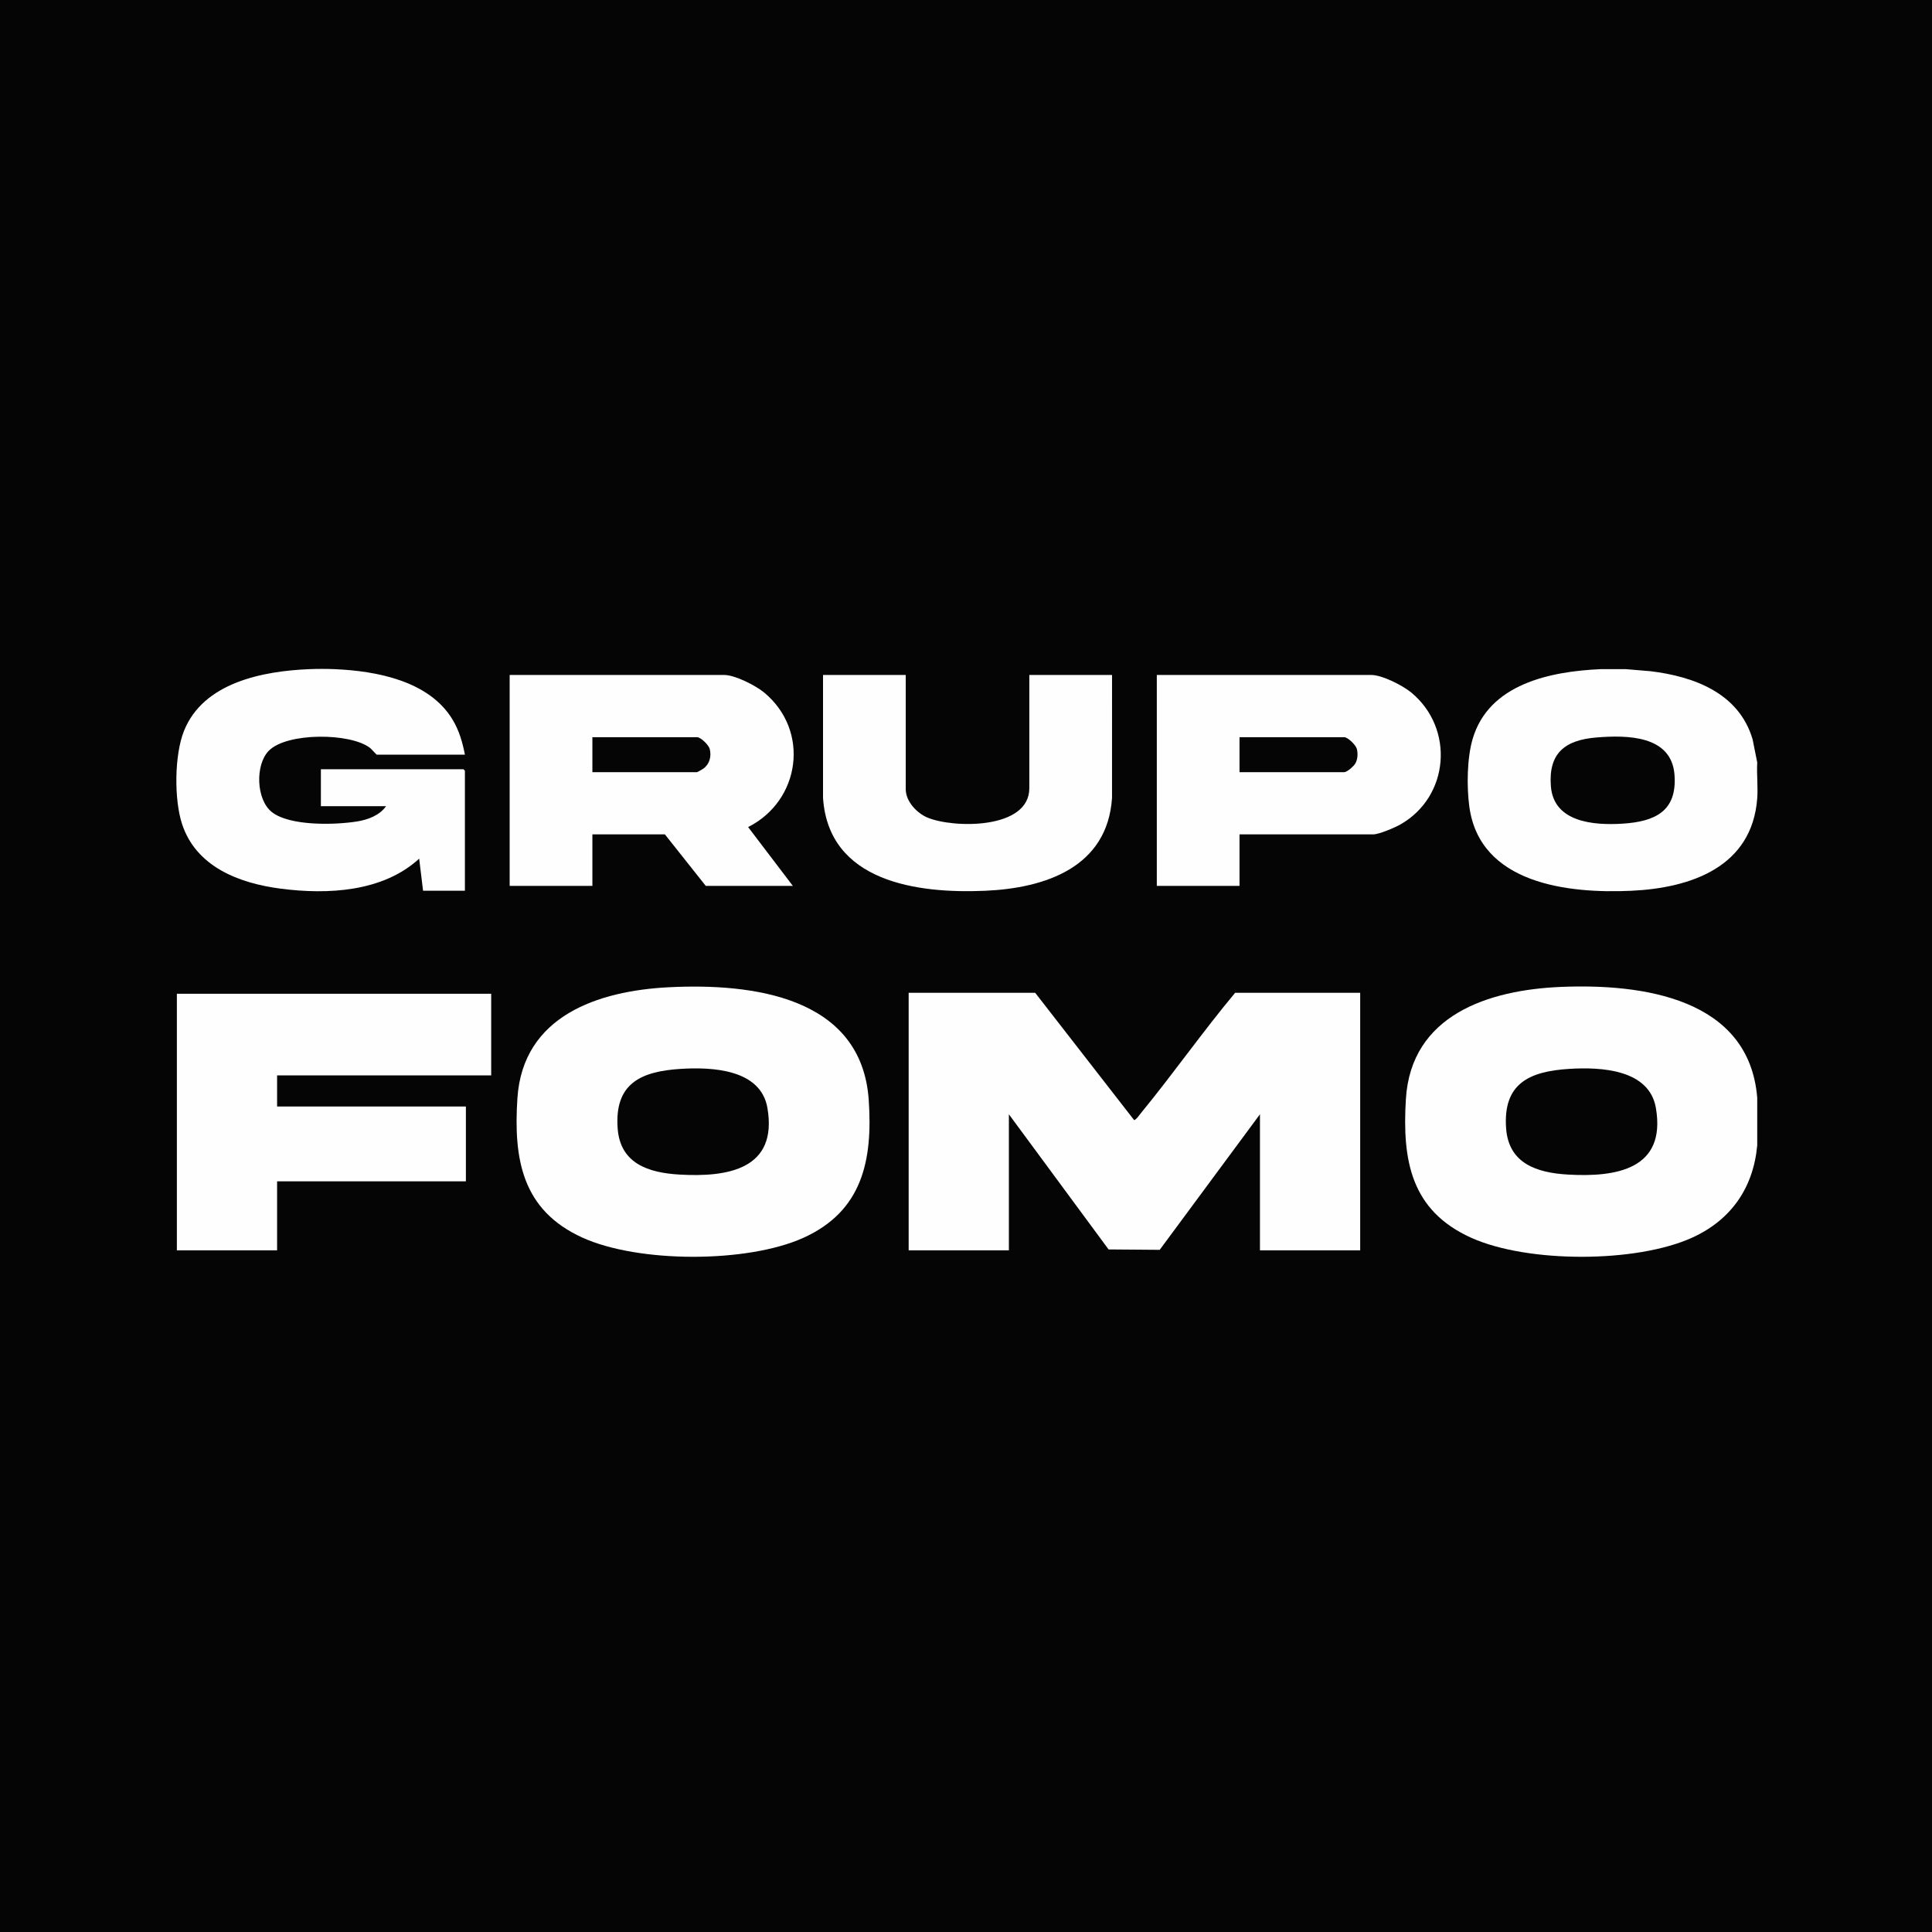
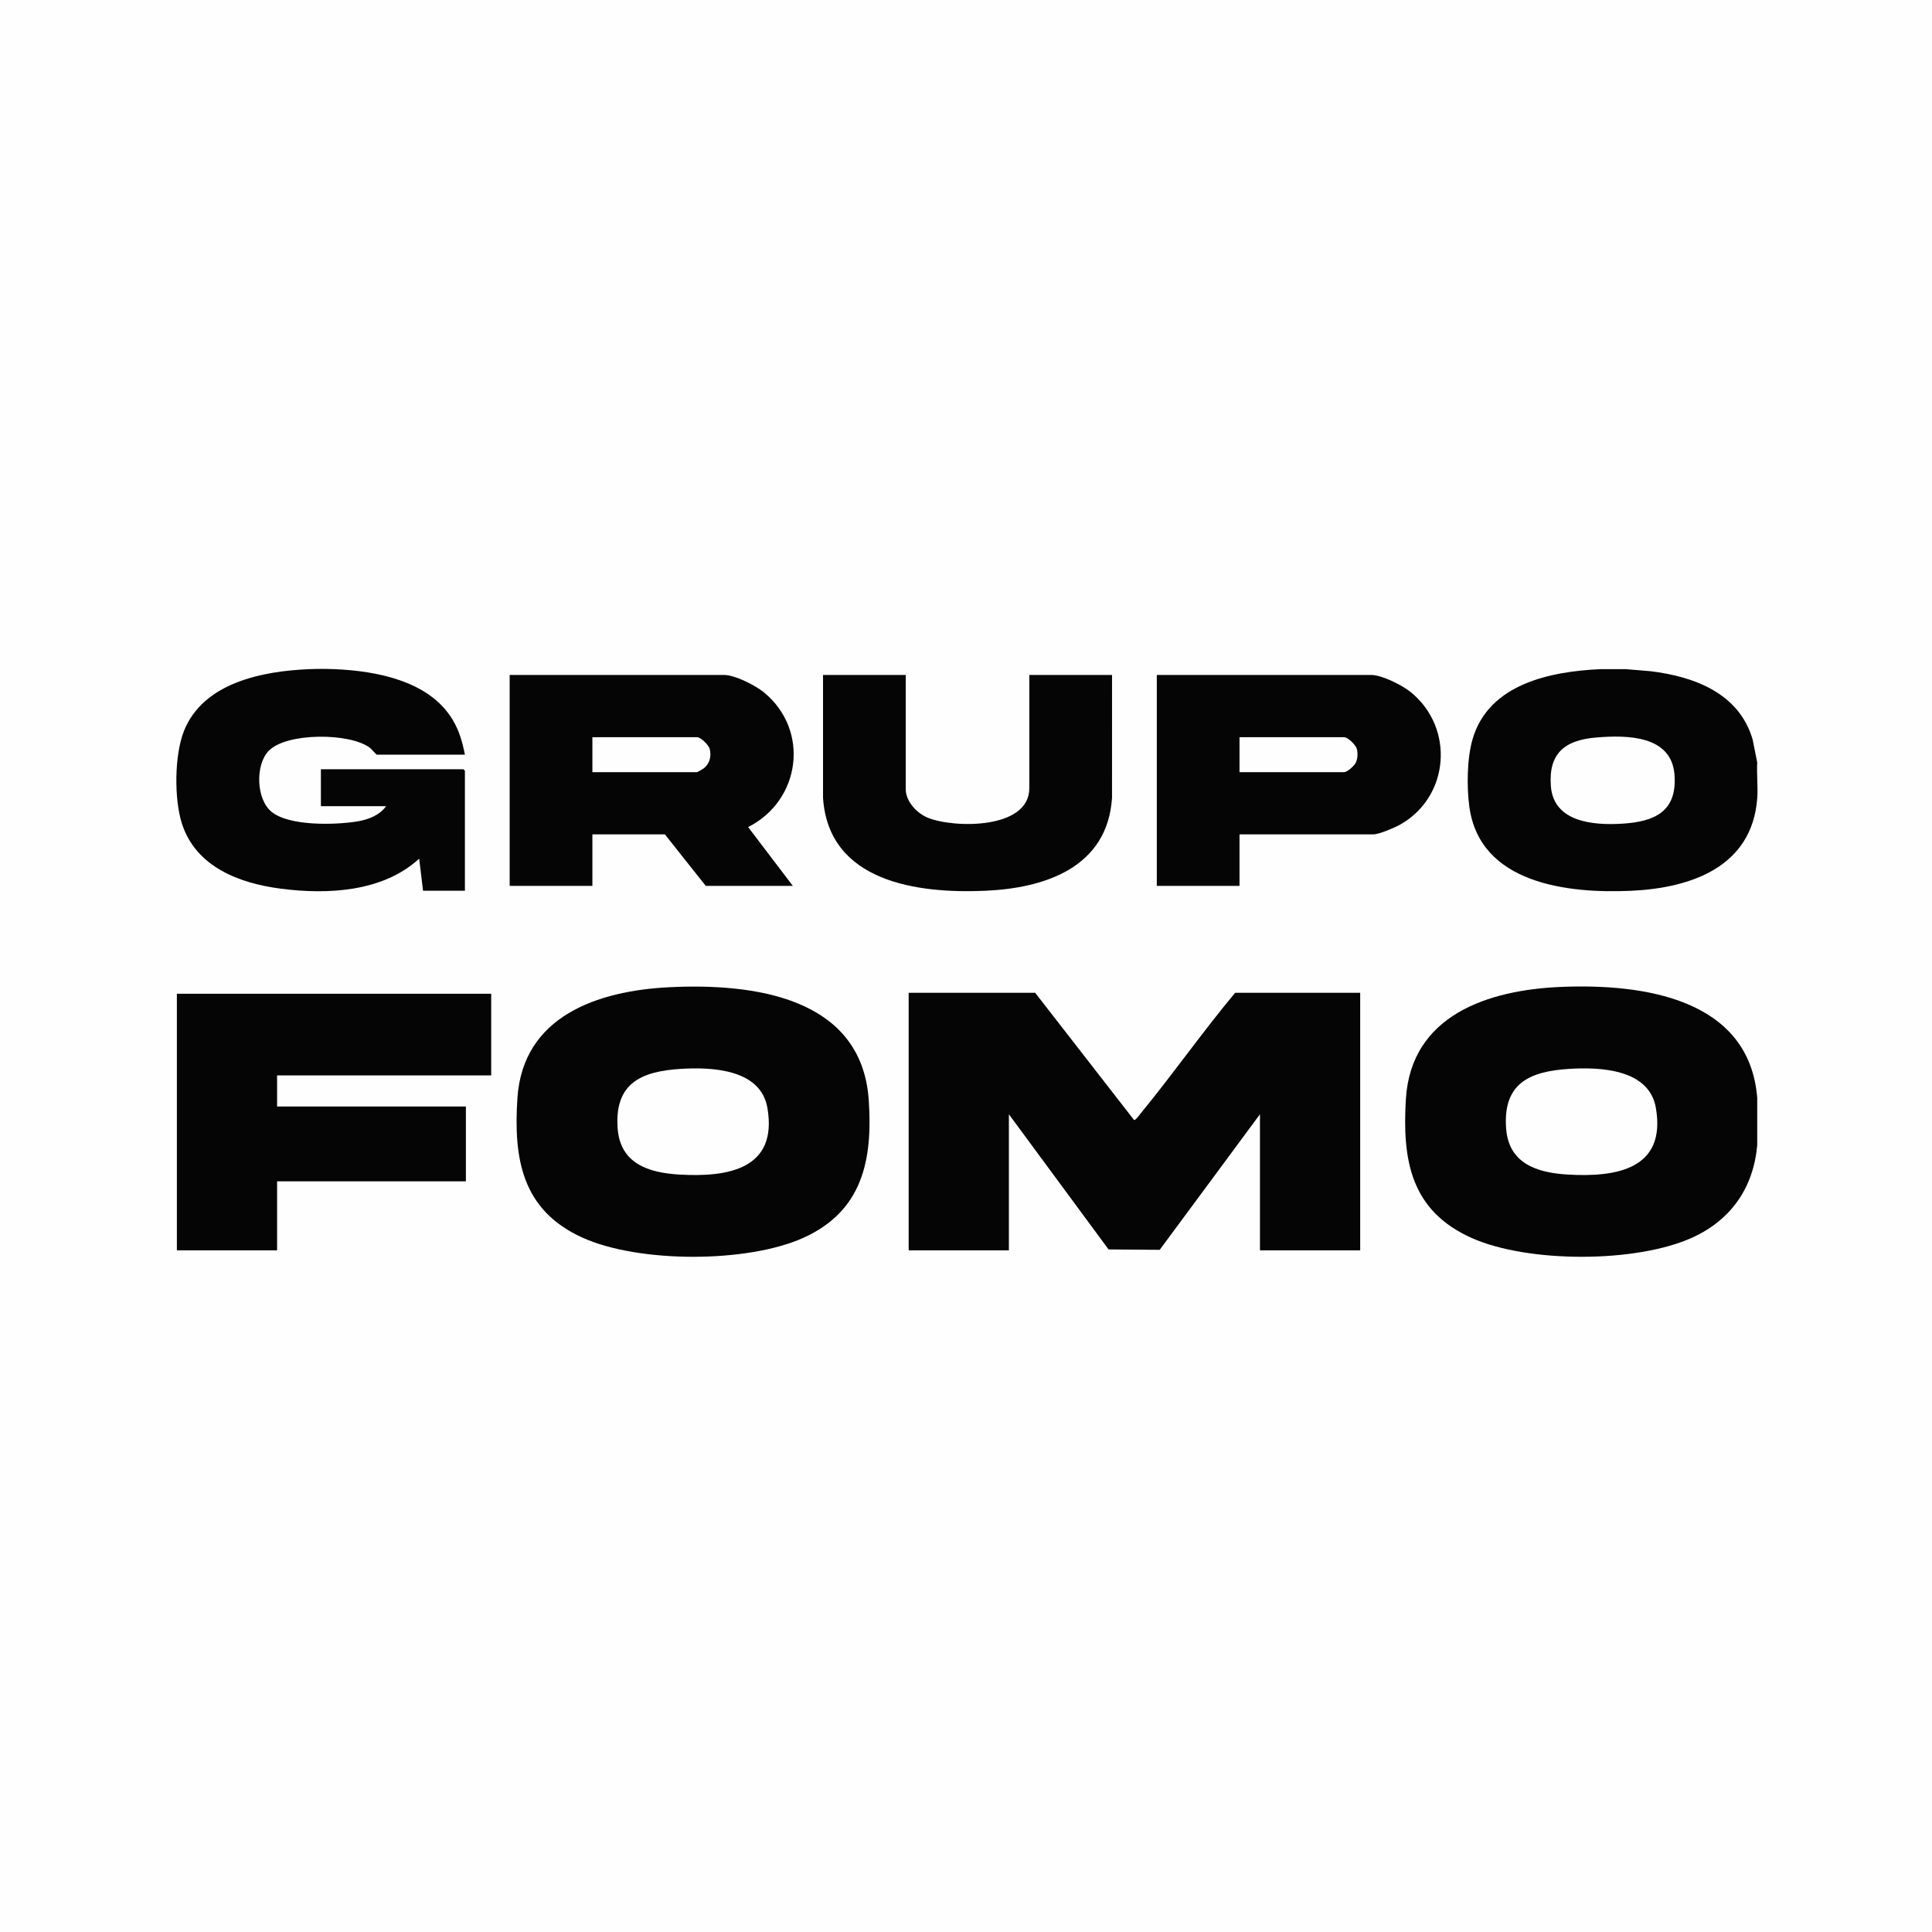
<svg xmlns="http://www.w3.org/2000/svg" viewBox="-10.8 -9.7 521.1 521.1">
-   <rect x="-10.8" y="-9.7" width="521.1" height="521.1" fill="#050505" />
-   <g fill="#fffeff">
+   <rect x="-10.8" y="-9.7" width="521.1" height="521.1" fill="#fffeff" />
+   <g fill="#050505">
    <path d="M 412.449 278.598 C 401.66 279.273 394.547 282.543 395.43 294.652 C 396.125 304.152 403.746 306.621 412.098 307.105 C 425.152 307.863 438.641 305.672 435.832 289.168 C 434.051 278.691 420.977 278.066 412.449 278.598 M 463.16 286.387 L 463.16 299.23 C 462.109 310.695 456.113 319.328 445.668 324.094 C 430.531 331.004 401.242 330.992 386.078 324.18 C 369.742 316.844 367.391 303.293 368.395 286.766 C 369.77 264.035 390.711 257.297 410.258 256.488 C 432.004 255.59 460.973 259.426 463.16 286.387" />
    <path d="M 79.426 170.785 C 90.707 171.262 104.988 173.91 111.293 184.438 C 113.051 187.367 113.953 190.512 114.594 193.852 L 90.844 193.852 C 90.711 193.852 89.363 192.305 89 192.023 C 83.684 187.918 66.562 187.832 61.699 192.793 C 57.996 196.57 58.27 205.941 62.5 209.312 C 67.34 213.164 79.609 212.82 85.516 211.863 C 88.473 211.383 91.531 210.25 93.336 207.746 L 75.75 207.746 L 75.75 197.785 L 114.203 197.785 L 114.594 198.176 L 114.594 230.551 L 103.309 230.551 L 102.258 221.898 C 92.453 230.906 77.535 231.633 64.895 229.988 C 53.727 228.539 42.066 224.117 38.293 212.52 C 36.137 205.891 36.227 193.996 38.805 187.492 C 44 174.383 60.098 171.297 72.602 170.785 C 74.762 170.695 77.266 170.691 79.426 170.785" />
    <path d="M 419.797 189.211 C 411.328 189.906 406.801 193.414 407.504 202.383 C 408.27 212.082 419.012 212.949 426.805 212.461 C 435.598 211.91 441.613 209.109 440.844 199.23 C 440.016 188.617 428.062 188.535 419.797 189.211 M 427.727 170.785 L 434.387 171.34 C 446.223 172.777 458.258 177.293 461.914 189.719 L 463.16 195.949 C 462.984 199.113 463.395 202.516 463.16 205.648 C 461.762 224.098 445.367 229.812 429.18 230.562 C 412.09 231.352 388.309 228.684 385.504 207.84 C 384.785 202.492 384.875 194.844 386.387 189.656 C 390.73 174.758 407.367 171.391 420.902 170.785 Z M 427.727 170.785" />
    <path d="M 268.406 258.074 L 295.082 292.395 C 295.535 292.473 296.645 290.875 297.004 290.438 C 305.688 279.855 313.566 268.59 322.344 258.074 L 356.07 258.074 L 356.07 327.543 L 329.035 327.543 L 329.035 290.844 L 301.996 327.406 L 288.203 327.297 L 261.316 290.844 L 261.316 327.543 L 234.285 327.543 L 234.285 258.074 Z M 268.406 258.074" />
    <path d="M 172.809 278.598 C 162.023 279.273 154.91 282.543 155.793 294.652 C 156.488 304.152 164.109 306.621 172.461 307.105 C 185.516 307.863 199.004 305.672 196.195 289.168 C 194.414 278.691 181.34 278.066 172.809 278.598 M 169.66 256.578 C 192.078 255.461 221.637 259.066 223.52 287.043 C 224.613 303.293 221.805 316.992 205.852 324.18 C 190.695 331.008 161.398 330.988 146.262 324.098 C 130.027 316.703 127.676 302.984 128.758 286.504 C 130.215 264.309 150.5 257.535 169.66 256.578" />
    <path d="M 121.684 258.336 L 121.684 280.355 L 63.938 280.355 L 63.938 288.746 L 114.859 288.746 L 114.859 308.93 L 63.938 308.93 L 63.938 327.543 L 36.906 327.543 L 36.906 258.336 Z M 121.684 258.336" />
    <path d="M 148.98 198.57 L 177.195 198.57 C 177.293 198.57 178.676 197.785 178.883 197.637 C 180.602 196.402 181.148 194.301 180.617 192.27 C 180.348 191.258 178.223 189.133 177.195 189.133 L 148.98 189.133 Z M 203.047 229.242 L 179.559 229.242 L 168.535 215.348 L 148.98 215.348 L 148.98 229.242 L 126.668 229.242 L 126.668 172.355 L 184.543 172.355 C 187.457 172.355 193.023 175.203 195.297 177.082 C 207.723 187.363 205.129 206.238 190.984 213.379 Z M 203.047 229.242" />
    <path d="M 323.523 198.57 L 351.738 198.57 C 352.539 198.57 354.273 197.008 354.715 196.297 C 355.414 195.172 355.492 193.543 355.16 192.27 C 354.895 191.258 352.766 189.133 351.738 189.133 L 323.523 189.133 Z M 323.523 215.348 L 323.523 229.242 L 301.215 229.242 L 301.215 172.355 L 359.09 172.355 C 362.004 172.355 367.566 175.203 369.84 177.082 C 381.562 186.777 380.152 205.145 366.91 212.676 C 365.453 213.504 361.156 215.348 359.613 215.348 Z M 323.523 215.348" />
    <path d="M 233.496 172.355 L 233.496 203.156 C 233.496 206.473 236.527 209.664 239.438 210.852 C 246.453 213.723 266.828 214.047 266.828 202.895 L 266.828 172.355 L 289.141 172.355 L 289.137 205.516 C 287.891 224.227 271.156 229.855 254.898 230.562 C 236.605 231.359 212.703 228.176 211.188 205.516 L 211.188 172.355 Z M 233.496 172.355" />
  </g>
</svg>
